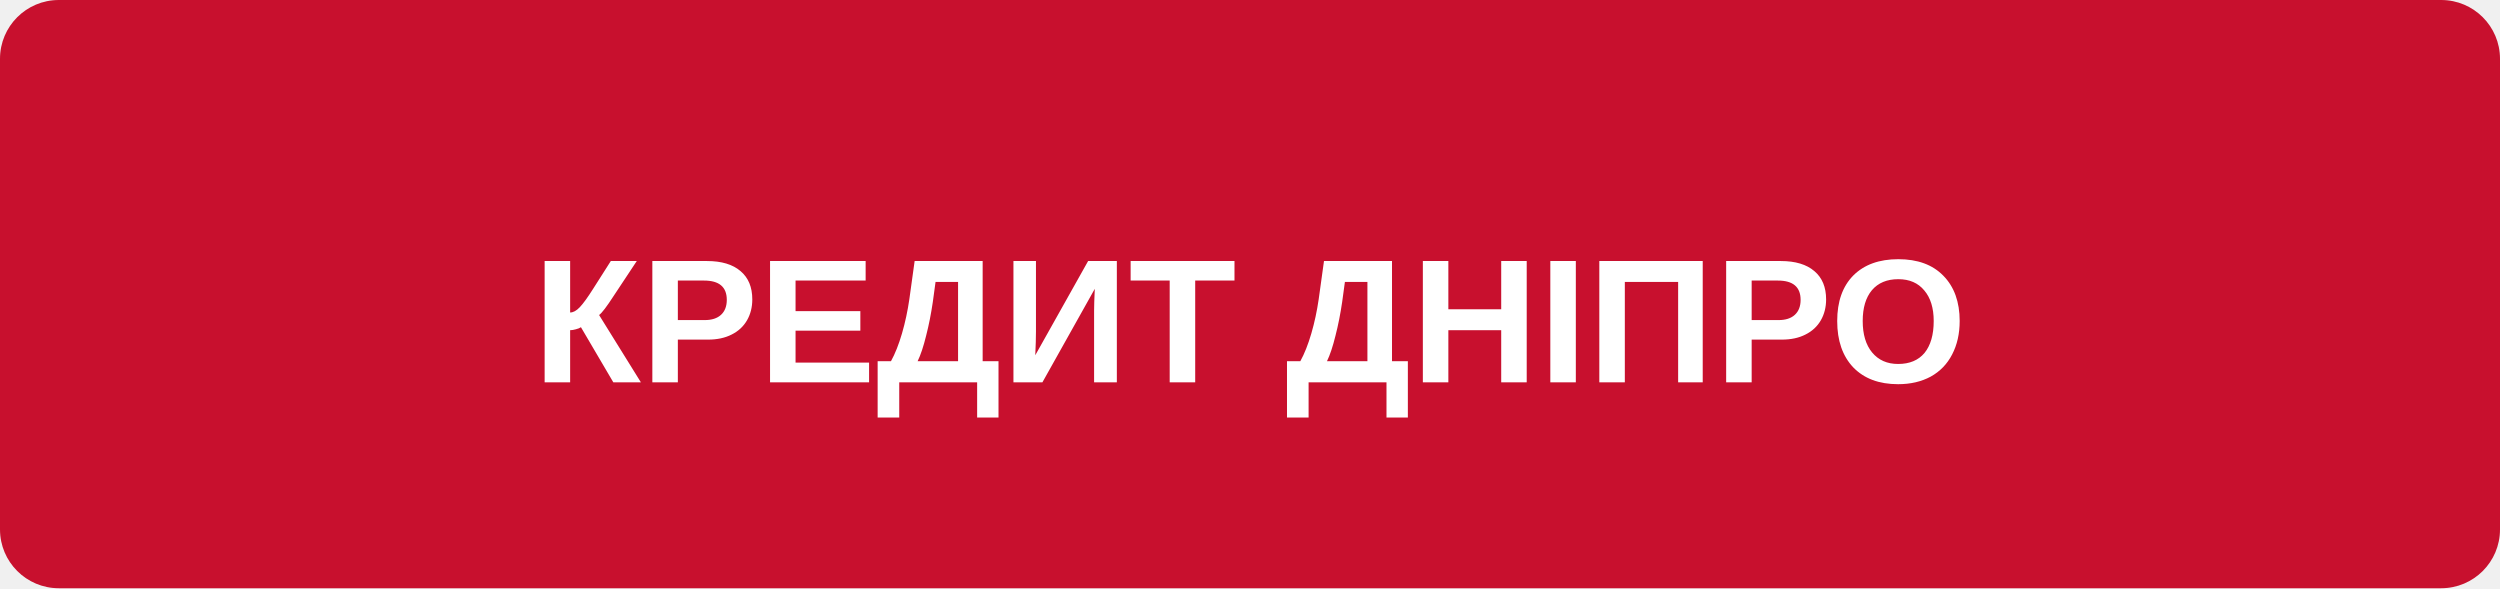
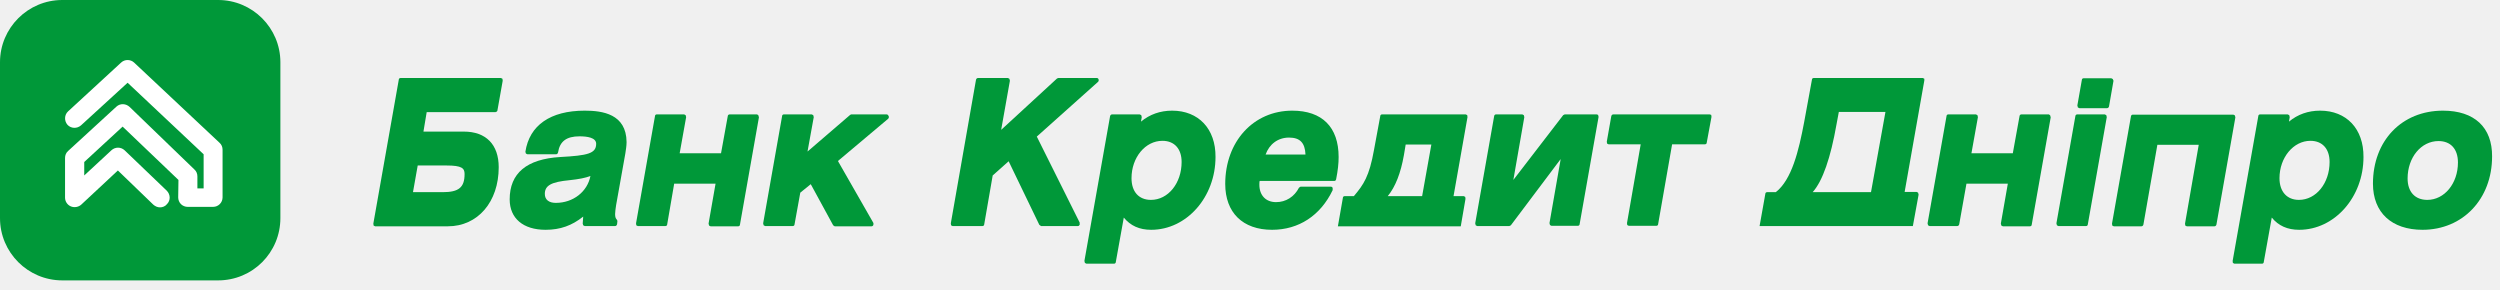
- <svg xmlns="http://www.w3.org/2000/svg" viewBox="0 0 170 40" role="img">
-   <rect width="170" height="40" rx="4" fill="#c8102e" />
-   <text x="85" y="26" text-anchor="middle" fill="#fff" font-family="Arial, sans-serif" font-size="12" font-weight="700">КРЕДИТ ДНІПРО</text>
+ <svg xmlns="http://www.w3.org/2000/svg" width="259" height="30" viewBox="0 0 259 30" fill="none">
+   <g clip-path="url(#clip0_324_374)">
+     <path d="M22.593 29.048H6.455C2.892 29.048 0 26.156 0 22.593V6.455C0 2.892 2.892 0 6.455 0H22.593C26.156 0 29.048 2.892 29.048 6.455V22.593C29.048 26.156 26.182 29.048 22.593 29.048Z" fill="#009839" />
+     <path d="M16.577 21.483C16.319 21.483 16.086 21.379 15.88 21.199L12.213 17.661L8.418 21.199C8.134 21.457 7.695 21.534 7.333 21.379C6.972 21.224 6.739 20.863 6.739 20.476V16.37C6.739 16.086 6.843 15.828 7.049 15.647L12.058 11.051C12.446 10.69 13.04 10.716 13.427 11.077L20.14 17.558C20.347 17.739 20.45 17.997 20.45 18.281V19.52H21.096V15.983L13.22 8.572L8.392 12.988C7.979 13.349 7.359 13.323 6.997 12.936C6.636 12.523 6.662 11.903 7.049 11.542L12.549 6.481C12.936 6.119 13.53 6.145 13.892 6.481L22.748 14.795C22.955 14.976 23.058 15.234 23.058 15.518V20.45C23.058 20.992 22.619 21.431 22.077 21.431H19.443C19.185 21.431 18.927 21.328 18.746 21.147C18.565 20.966 18.462 20.708 18.462 20.45L18.488 18.642L12.704 13.117L8.727 16.783V18.178L11.542 15.57C11.929 15.208 12.523 15.208 12.91 15.57L17.274 19.753C17.661 20.14 17.687 20.76 17.3 21.147C17.119 21.379 16.835 21.483 16.577 21.483Z" fill="white" />
+     <path d="M121.434 11.464C120.195 11.464 119.11 11.852 118.206 12.6L118.284 12.136L118.232 11.929L118.077 11.852H115.211C115.108 11.852 115.031 11.929 115.005 12.032L112.345 27.034L112.397 27.241L112.552 27.318H115.418C115.521 27.318 115.599 27.241 115.599 27.137L116.425 22.541C117.122 23.393 118.052 23.807 119.265 23.807C122.932 23.807 125.927 20.424 125.927 16.267C125.953 13.349 124.171 11.464 121.434 11.464ZM119.239 20.708C117.974 20.708 117.225 19.856 117.225 18.462C117.225 16.319 118.645 14.589 120.427 14.589C121.666 14.589 122.415 15.415 122.415 16.783C122.415 18.978 121.021 20.708 119.239 20.708Z" fill="#009839" />
+     <path d="M51.357 11.593C51.46 11.593 51.538 11.516 51.538 11.413L52.08 8.366L52.054 8.159L51.899 8.082H41.494C41.39 8.082 41.313 8.159 41.313 8.263L38.679 23.161L38.705 23.368L38.86 23.445H46.4C49.498 23.445 51.667 20.915 51.667 17.326C51.667 14.976 50.35 13.633 48.052 13.633H43.869L44.205 11.619H51.357V11.593ZM46.27 17.145C47.846 17.145 48.13 17.429 48.13 18.023C48.13 19.417 47.536 19.908 45.857 19.908H42.785L43.275 17.145H46.27Z" fill="#009839" />
+     <path d="M60.575 11.464C57.012 11.464 54.843 12.988 54.43 15.725L54.482 15.905L54.636 15.983H57.606C57.709 15.983 57.787 15.905 57.812 15.802C57.993 14.64 58.69 14.124 60.033 14.124C60.833 14.124 61.763 14.253 61.763 14.899C61.763 15.905 60.885 16.112 58.045 16.267C54.559 16.474 52.803 17.945 52.803 20.657C52.803 22.619 54.197 23.807 56.521 23.807C58.045 23.807 59.258 23.368 60.42 22.438L60.369 23.161L60.42 23.342L60.575 23.419H63.725C63.829 23.419 63.906 23.342 63.932 23.213L63.958 22.954C63.983 22.877 63.932 22.8 63.88 22.722C63.803 22.645 63.725 22.515 63.725 22.18C63.725 21.973 63.777 21.586 63.829 21.25L64.784 15.905C64.836 15.57 64.913 15.105 64.913 14.718C64.887 11.8 62.408 11.464 60.575 11.464ZM57.58 21.018C56.857 21.018 56.444 20.682 56.444 20.088C56.444 19.21 57.115 18.849 59 18.668C59.956 18.565 60.653 18.436 61.169 18.229C60.859 19.856 59.388 21.018 57.58 21.018Z" fill="#009839" />
+     <path d="M78.443 11.852H75.577C75.499 11.852 75.396 11.929 75.396 12.032L74.699 15.88H70.413L71.084 12.136L71.032 11.929L70.877 11.852H68.037C67.934 11.852 67.856 11.929 67.856 12.032L65.894 23.135L65.92 23.342L66.075 23.419H68.941C69.044 23.419 69.122 23.342 69.122 23.238L69.845 19.03H74.131L73.408 23.161L73.46 23.368L73.614 23.445H76.481C76.584 23.445 76.661 23.368 76.661 23.264L78.624 12.162L78.572 11.955L78.443 11.852Z" fill="#009839" />
+     <path d="M107.413 14.15L113.74 8.495C113.817 8.443 113.843 8.314 113.817 8.237C113.791 8.133 113.714 8.082 113.636 8.082H109.634L109.505 8.133L103.721 13.453L104.625 8.366L104.573 8.159L104.418 8.082H101.32C101.217 8.082 101.139 8.159 101.113 8.263L98.505 23.135L98.531 23.342L98.686 23.419H101.785C101.888 23.419 101.965 23.342 101.965 23.238L102.843 18.178L104.496 16.706L107.672 23.29L107.852 23.419H111.674C111.751 23.419 111.803 23.368 111.855 23.29V23.058L107.413 14.15Z" fill="#009839" />
+     <path d="M91.87 11.852H88.177L88.074 11.903L83.659 15.699L84.304 12.136L84.252 11.929L84.097 11.852H81.206C81.102 11.852 81.025 11.929 81.025 12.032L79.062 23.135L79.114 23.342L79.269 23.419H82.135C82.238 23.419 82.316 23.342 82.316 23.238L82.91 19.959L83.994 19.081L86.318 23.342L86.473 23.445H90.294C90.372 23.445 90.449 23.393 90.475 23.316C90.501 23.238 90.501 23.135 90.475 23.084L86.809 16.68L91.999 12.316C92.076 12.265 92.102 12.136 92.076 12.058C92.024 11.929 91.947 11.852 91.87 11.852Z" fill="#009839" />
+     <path d="M218.055 11.852H215.189C215.111 11.852 215.008 11.929 215.008 12.032L213.045 23.135L213.097 23.342L213.252 23.419H216.118C216.221 23.419 216.299 23.342 216.299 23.238L218.261 12.136L218.21 11.929L218.055 11.852Z" fill="#009839" />
+     <path d="M218.881 8.185L218.726 8.108H215.86C215.757 8.108 215.679 8.185 215.679 8.288L215.214 10.922L215.266 11.129L215.421 11.206H218.287C218.39 11.206 218.468 11.129 218.494 11.025L218.958 8.366L218.881 8.185Z" fill="#009839" />
+     <path d="M231.533 11.955L231.378 11.877H220.947C220.869 11.877 220.766 11.955 220.766 12.058L218.804 23.161L218.83 23.368L218.984 23.445H221.851C221.954 23.445 222.031 23.368 222.057 23.264L223.503 15.002H227.789L226.369 23.161L226.395 23.368L226.55 23.445H229.416C229.519 23.445 229.597 23.368 229.623 23.264L231.585 12.162L231.533 11.955Z" fill="#009839" />
+     <path d="M212.271 11.852H209.405C209.327 11.852 209.224 11.929 209.224 12.032L208.527 15.88H204.241L204.912 12.136L204.86 11.929L204.705 11.852H201.839C201.736 11.852 201.659 11.929 201.659 12.032L199.696 23.135L199.748 23.342L199.903 23.419H202.769C202.872 23.419 202.95 23.342 202.975 23.238L203.724 19.03H208.011L207.288 23.161L207.339 23.368L207.494 23.445H210.309C210.412 23.445 210.489 23.368 210.489 23.264L212.452 12.162L212.4 11.955L212.271 11.852Z" fill="#009839" />
+     <path d="M253.093 11.464C248.833 11.464 245.838 14.563 245.838 19.03C245.838 22.025 247.774 23.807 250.976 23.807C255.159 23.807 258.18 20.605 258.18 16.215C258.206 13.194 256.347 11.464 253.093 11.464ZM251.467 20.708C250.202 20.708 249.427 19.882 249.427 18.488C249.427 16.319 250.821 14.614 252.629 14.614C253.894 14.614 254.643 15.441 254.643 16.835C254.643 19.004 253.248 20.708 251.467 20.708Z" fill="#009839" />
+     <path d="M240.364 11.464C239.124 11.464 238.04 11.852 237.136 12.6L237.214 12.136L237.162 11.929L237.007 11.852H234.141C234.038 11.852 233.96 11.929 233.96 12.032L231.301 27.034L231.327 27.241L231.482 27.318H234.348C234.451 27.318 234.528 27.241 234.528 27.137L235.355 22.541C236.052 23.393 236.981 23.807 238.195 23.807C241.861 23.807 244.857 20.424 244.857 16.267C244.882 13.349 243.101 11.464 240.364 11.464ZM238.169 20.708C236.93 20.708 236.155 19.856 236.155 18.462C236.155 16.319 237.601 14.589 239.357 14.589C240.596 14.589 241.345 15.415 241.345 16.783C241.345 18.978 239.951 20.708 238.169 20.708Z" fill="#009839" />
+     <path d="M165.432 11.852H162.102L161.947 11.929L156.783 18.642L157.919 12.136L157.867 11.929L157.712 11.852H154.975C154.898 11.852 154.794 11.929 154.794 12.032L152.832 23.135L152.884 23.342L153.039 23.419H156.369L156.524 23.342L161.688 16.474L160.527 23.109L160.578 23.316L160.733 23.393H163.47C163.573 23.393 163.651 23.316 163.651 23.213L165.613 12.11L165.562 11.903L165.432 11.852Z" fill="#009839" />
+     <path d="M133.88 11.464C129.852 11.464 126.934 14.666 126.934 19.056C126.934 22.025 128.742 23.807 131.788 23.807C134.551 23.807 136.798 22.335 138.063 19.701V19.469C138.037 19.391 137.959 19.34 137.882 19.34H134.732L134.577 19.443C134.086 20.398 133.208 20.941 132.201 20.941C131.143 20.941 130.471 20.243 130.471 19.133C130.471 19.004 130.471 18.875 130.497 18.746H138.244C138.347 18.746 138.398 18.668 138.424 18.565C138.605 17.661 138.682 16.938 138.682 16.267C138.682 13.168 136.978 11.464 133.88 11.464ZM131.117 16.009C131.504 14.924 132.408 14.253 133.544 14.253C134.68 14.253 135.197 14.795 135.248 16.009H131.117Z" fill="#009839" />
+     <path d="M152.006 11.929L151.851 11.852H143.175C143.072 11.852 142.994 11.929 142.994 12.032L142.349 15.518C141.858 18.281 141.265 19.133 140.258 20.321H139.302C139.199 20.321 139.121 20.398 139.121 20.502L138.605 23.445H151.335L151.825 20.605L151.799 20.398L151.644 20.321H150.586L152.032 12.136L152.006 11.929ZM147.332 20.321H143.769C144.57 19.34 145.112 17.945 145.447 16.06C145.447 16.06 145.577 15.337 145.628 14.976H148.288L147.332 20.321Z" fill="#009839" />
+     <path d="M177.129 11.852H167.137C167.033 11.852 166.956 11.929 166.93 12.032L166.465 14.666L166.491 14.873L166.646 14.95H169.977L168.557 23.109L168.583 23.316L168.738 23.393H171.604C171.707 23.393 171.784 23.316 171.784 23.213L173.23 14.95H176.639C176.742 14.95 176.819 14.873 176.819 14.769L177.31 12.11L177.284 11.903L177.129 11.852Z" fill="#009839" />
+     <path d="M199.361 8.159L199.206 8.082H187.897C187.793 8.082 187.716 8.159 187.716 8.263L186.915 12.626C186.347 15.647 185.624 18.617 183.972 19.908H183.068C182.965 19.908 182.887 19.985 182.887 20.088L182.293 23.419H198.173L198.767 20.166L198.715 19.959L198.56 19.882H197.321L199.361 8.34V8.159ZM193.835 19.908H187.793C188.826 18.746 189.652 16.37 190.272 12.833C190.272 12.833 190.427 11.981 190.504 11.593H195.333L193.835 19.908Z" fill="#009839" />
+   </g>
+   <defs>
+     <clipPath id="clip0_324_374">
+       <rect width="258.18" height="29.048" fill="white" />
+     </clipPath>
+   </defs>
</svg>
